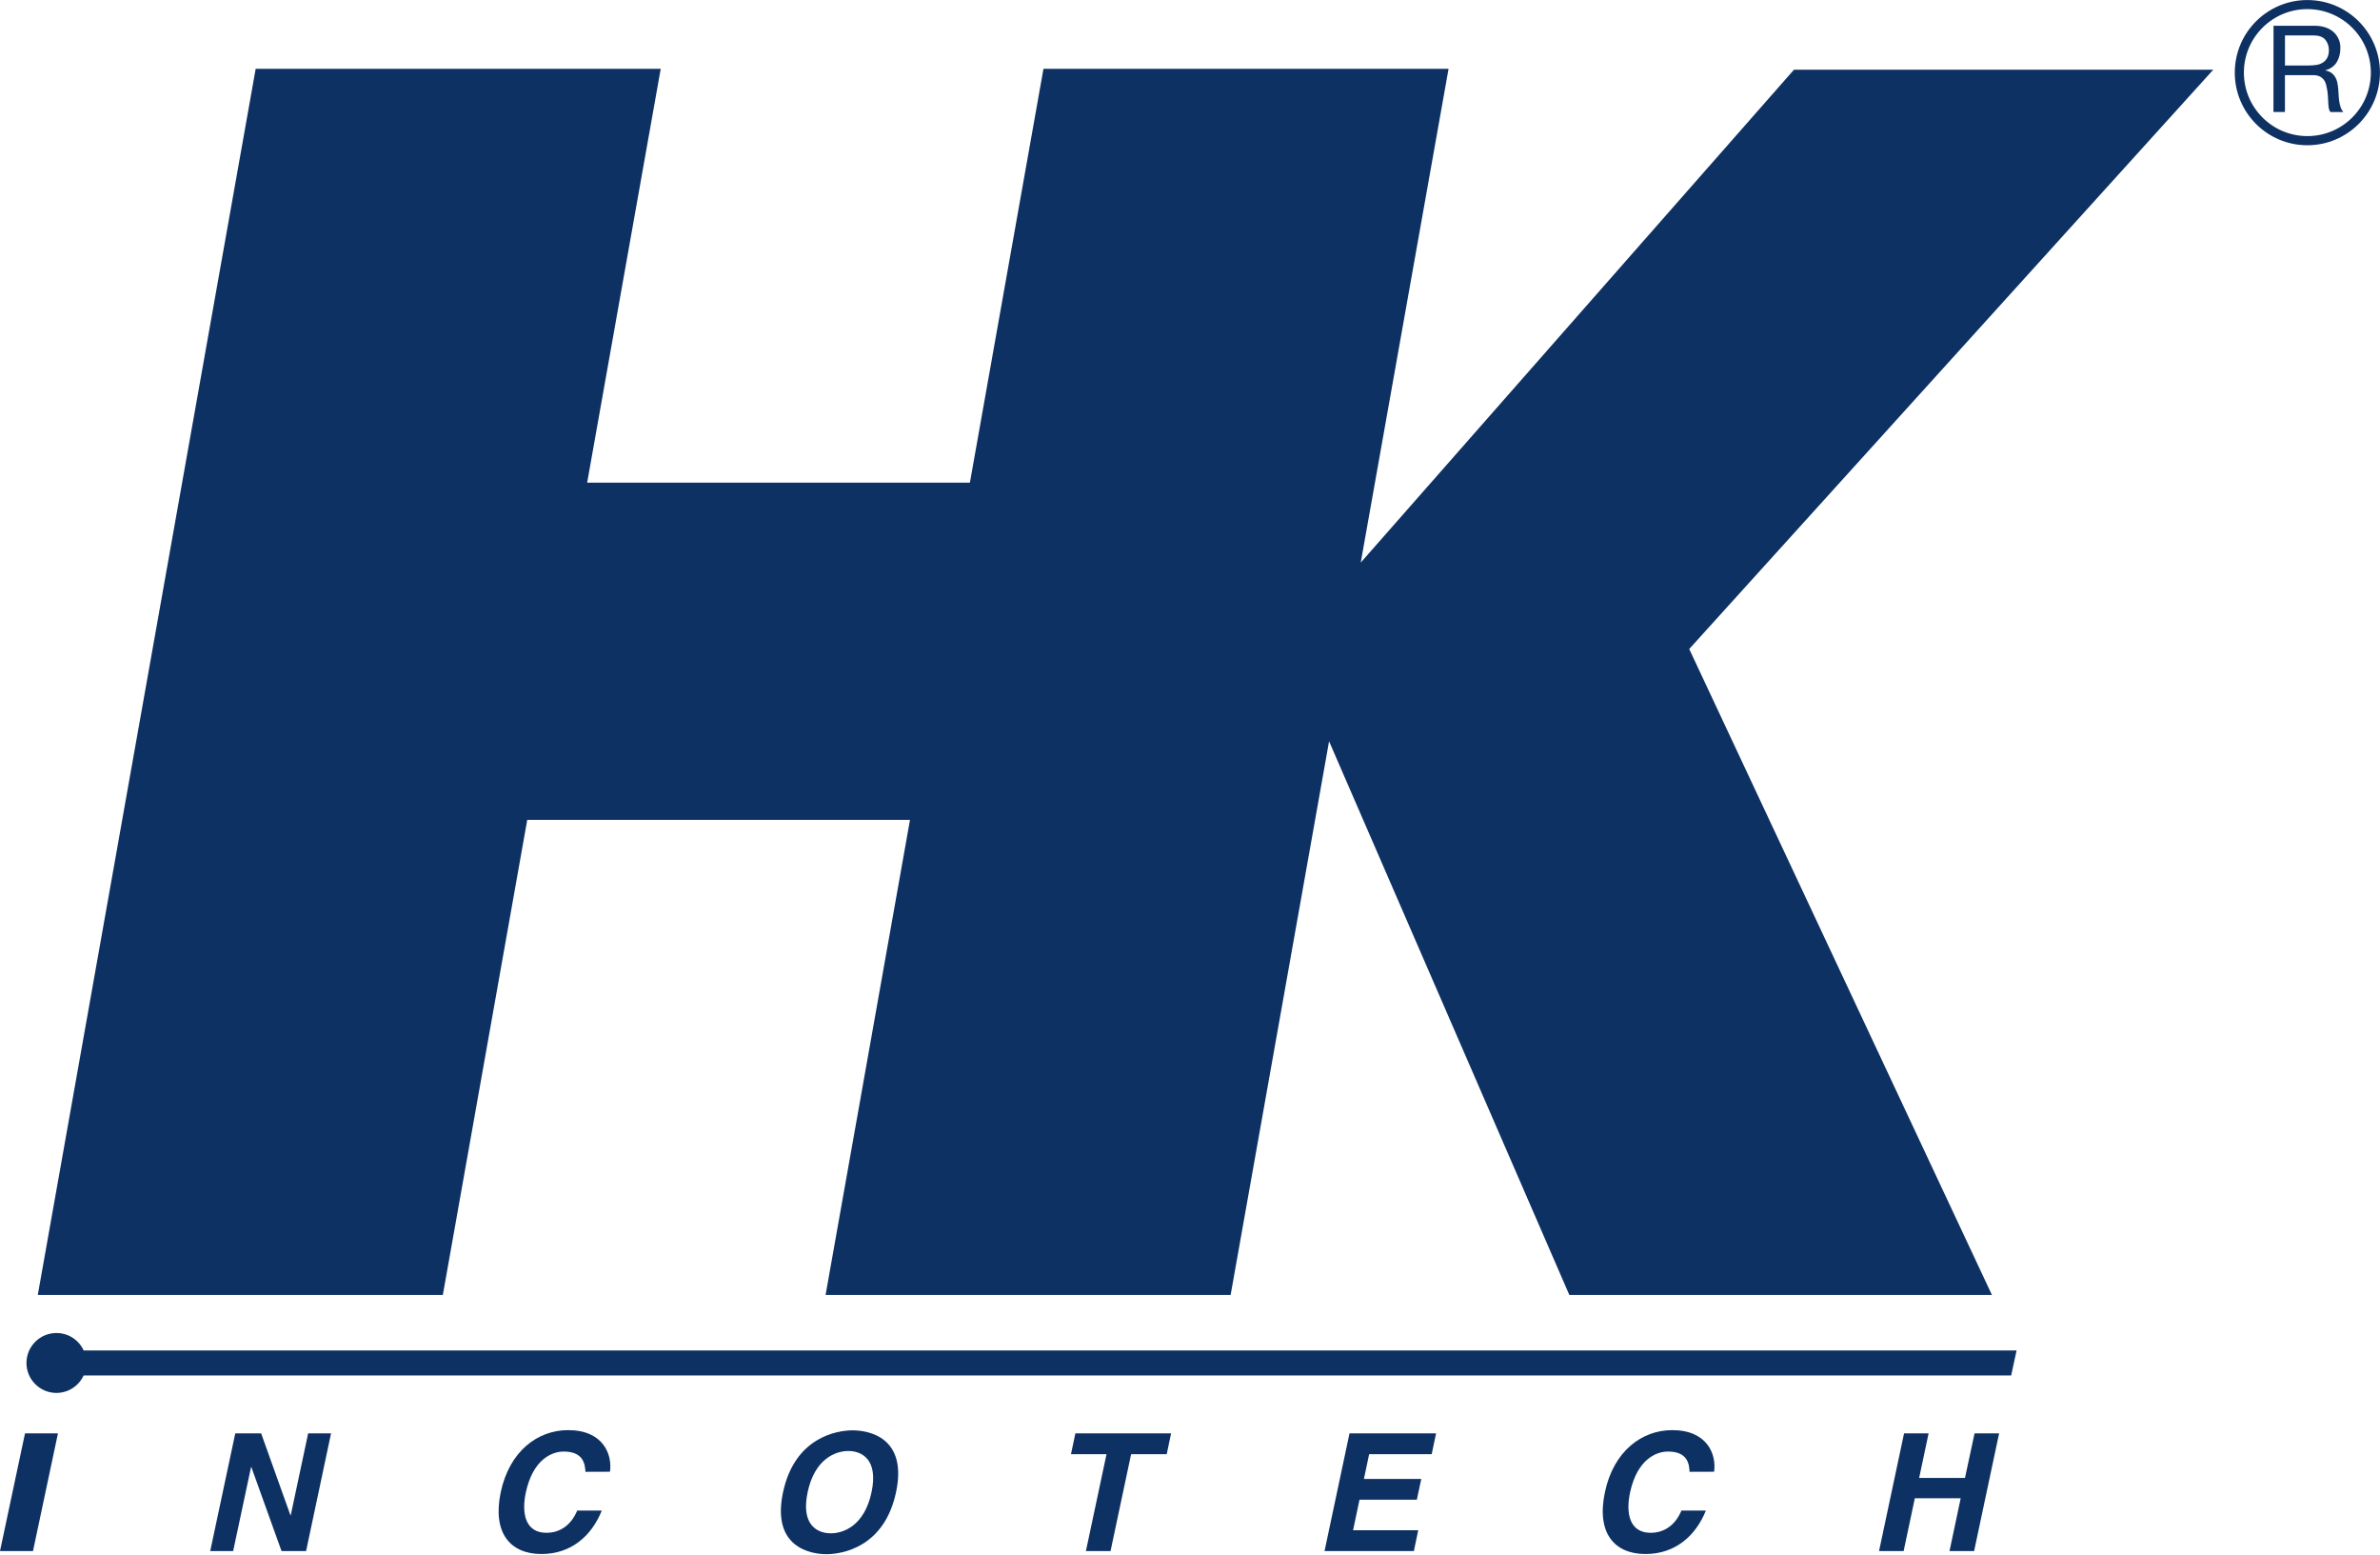
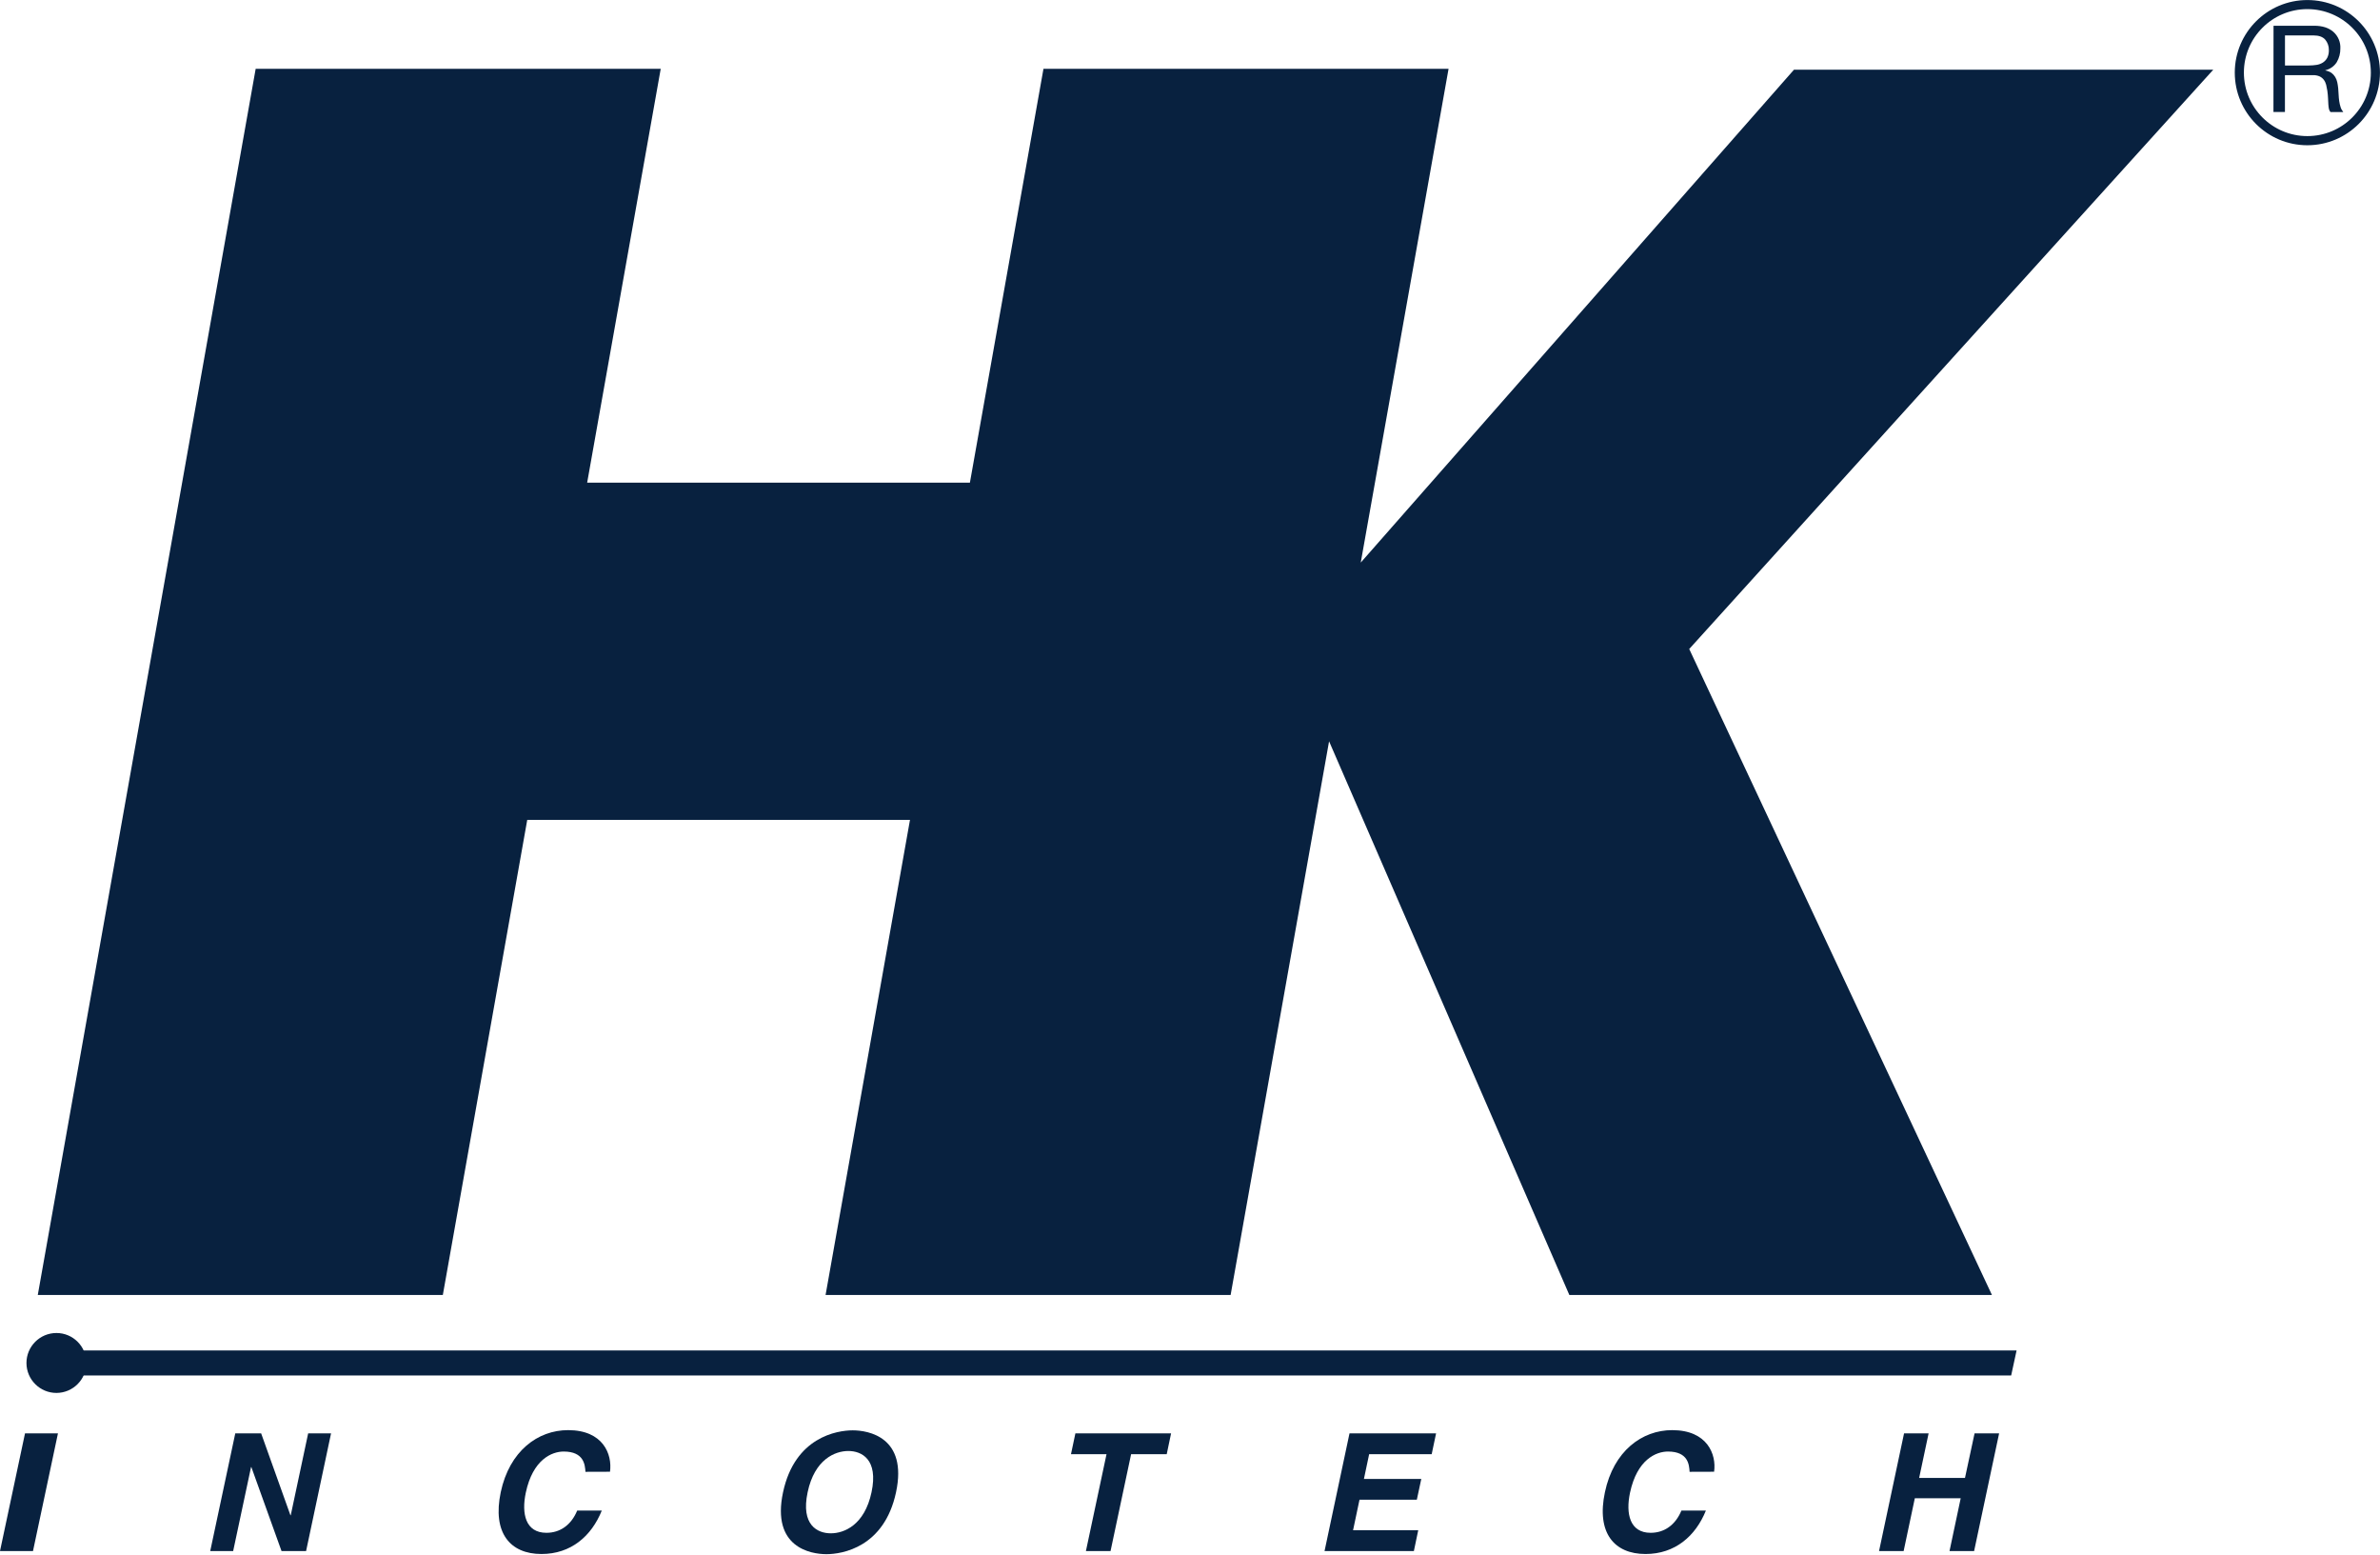
<svg xmlns="http://www.w3.org/2000/svg" id="Layer_2" viewBox="0 0 561.32 366.47">
  <g id="Layer_1-2">
    <g id="logo">
-       <polygon points="522 16.43 423.11 16.43 320.93 132.65 341.64 16.23 246.1 16.23 228.75 113.81 138.48 113.81 155.83 16.23 60.3 16.23 8.91 305.35 104.44 305.35 124.35 193.32 214.62 193.32 194.71 305.35 290.24 305.35 313.46 174.79 370.13 305.35 469.8 305.35 398.4 153.03 522 16.43" style="fill:#0e3163; fill-rule:evenodd;" />
-       <polygon points="474.33 324.33 7.38 324.33 8.81 318.42 475.61 318.42 474.33 324.33" style="fill:#0e3163; fill-rule:evenodd;" />
-       <polygon points="7.78 365.73 0 365.73 5.9 337.97 13.67 337.97 7.78 365.73" style="fill:#0e3163; fill-rule:evenodd;" />
-       <polygon points="72.68 337.97 78.08 337.97 72.19 365.73 66.4 365.73 59.28 345.92 59.21 345.92 54.99 365.73 49.58 365.73 55.49 337.97 61.59 337.97 68.5 357.29 68.57 357.29 72.68 337.97" style="fill:#0e3163; fill-rule:evenodd;" />
-       <path d="M138.08,347.06c-.11-1.66-.34-4.8-5.14-4.8-2.78,0-7.27,1.86-8.93,9.69-1.06,5-.05,9.47,4.87,9.47,3.2,0,5.83-1.81,7.25-5.24h5.8c-2.44,6.04-7.27,10.24-14.23,10.24-7.38,0-11.62-4.98-9.6-14.58,2.06-9.69,8.73-14.63,15.88-14.63,8.29,0,10.45,5.71,9.89,9.81l-5.78.02Z" style="fill:#0e3163; fill-rule:evenodd;" />
-       <path d="M195.95,361.54c3.13,0,7.95-1.92,9.6-9.69,1.65-7.77-2.34-9.72-5.47-9.72s-7.96,1.95-9.6,9.72c-1.65,7.77,2.33,9.69,5.47,9.69ZM201.11,337.26c3.67,0,13,1.58,10.22,14.6-2.78,13.03-12.75,14.6-16.43,14.6s-13-1.58-10.22-14.6,12.76-14.6,16.43-14.6Z" style="fill:#0e3163; fill-rule:evenodd;" />
-       <polygon points="261.92 365.73 256.11 365.73 260.97 342.89 252.59 342.89 253.63 337.97 276.2 337.97 275.17 342.89 266.77 342.89 261.92 365.73" style="fill:#0e3163; fill-rule:evenodd;" />
-       <polygon points="337.66 342.89 322.91 342.89 321.68 348.72 335.21 348.72 334.16 353.61 320.64 353.61 319.12 360.81 334.49 360.81 333.46 365.73 312.39 365.73 318.28 337.97 338.7 337.97 337.66 342.89" style="fill:#0e3163; fill-rule:evenodd;" />
-       <path d="M398.49,347.06c-.1-1.66-.31-4.8-5.11-4.8-2.78,0-7.27,1.86-8.94,9.69-1.06,5-.04,9.47,4.86,9.47,3.21,0,5.83-1.81,7.26-5.24h5.77c-2.44,6.04-7.29,10.24-14.24,10.24-7.38,0-11.62-4.98-9.57-14.58,2.04-9.69,8.73-14.63,15.86-14.63,8.29,0,10.47,5.71,9.89,9.81l-5.79.02Z" style="fill:#0e3163; fill-rule:evenodd;" />
-       <polygon points="451.61 353.27 448.97 365.73 443.17 365.73 449.07 337.97 454.86 337.97 452.63 348.48 463.44 348.48 465.7 337.97 471.49 337.97 465.59 365.73 459.79 365.73 462.43 353.27 451.61 353.27" style="fill:#0e3163; fill-rule:evenodd;" />
-       <path d="M20.37,321.37c0,3.9-3.16,7.06-7.06,7.07-3.9,0-7.06-3.16-7.07-7.06,0-3.9,3.16-7.06,7.06-7.07h0c3.89-.01,7.05,3.13,7.07,7.01,0,.01,0,.03,0,.04Z" style="fill:#0e3163; fill-rule:evenodd;" />
-       <path d="M544.56,15.44c.6,0,1.21-.05,1.8-.14.53-.08,1.04-.27,1.49-.55.43-.28.78-.66,1.02-1.11.28-.56.41-1.18.39-1.81.03-.91-.28-1.8-.87-2.5-.58-.65-1.5-.98-2.76-.98h-6.72v7.1h5.66ZM536.22,6.07h9.57c1.92,0,3.43.48,4.53,1.44,1.11.98,1.72,2.41,1.65,3.89.02,1.14-.27,2.26-.84,3.25-.61.97-1.58,1.65-2.69,1.91v.06c.52.09,1.01.28,1.44.57.35.26.64.59.87.96.23.38.39.8.49,1.24.09.44.17.93.22,1.42s.08,1.01.1,1.52.07,1.03.14,1.51c.07.47.17.94.32,1.4.13.43.35.83.64,1.18h-3.02c-.18-.22-.31-.48-.37-.76-.06-.34-.11-.68-.13-1.03-.03-.4-.05-.87-.07-1.39s-.07-1.13-.17-1.84c-.08-.49-.17-.96-.28-1.41-.11-.42-.29-.82-.55-1.17-.26-.34-.59-.62-.98-.8-.5-.22-1.04-.32-1.58-.3h-6.61v8.69h-2.71l.02-20.34Z" style="fill:#0e3163; fill-rule:evenodd;" />
-       <path d="M544.19,2.15c-8.27,0-14.97,6.7-14.97,14.97s6.7,14.97,14.97,14.97c8.27,0,14.97-6.7,14.97-14.97,0-8.27-6.71-14.96-14.97-14.97ZM544.19,34.25c-9.46,0-17.12-7.67-17.12-17.12s7.67-17.12,17.12-17.12c9.46,0,17.12,7.67,17.12,17.12h0c-.01,9.45-7.67,17.11-17.12,17.12Z" style="fill:#0e3163; fill-rule:evenodd;" />
+       <polygon points="522 16.43 423.11 16.43 320.93 132.65 341.64 16.23 246.1 16.23 228.75 113.81 138.48 113.81 155.83 16.23 60.3 16.23 8.91 305.35 104.44 305.35 124.35 193.32 214.62 193.32 194.71 305.35 290.24 305.35 313.46 174.79 370.13 305.35 469.8 305.35 398.4 153.03 522 16.43" style="fill:#08213f; fill-rule:evenodd;" />
+       <polygon points="474.33 324.33 7.38 324.33 8.81 318.42 475.61 318.42 474.33 324.33" style="fill:#08213f; fill-rule:evenodd;" />
+       <polygon points="7.78 365.73 0 365.73 5.9 337.97 13.67 337.97 7.78 365.73" style="fill:#08213f; fill-rule:evenodd;" />
+       <polygon points="72.68 337.97 78.08 337.97 72.19 365.73 66.4 365.73 59.28 345.92 59.21 345.92 54.99 365.73 49.58 365.73 55.49 337.97 61.59 337.97 68.5 357.29 68.57 357.29 72.68 337.97" style="fill:#08213f; fill-rule:evenodd;" />
+       <path d="M138.08,347.06c-.11-1.66-.34-4.8-5.14-4.8-2.78,0-7.27,1.86-8.93,9.69-1.06,5-.05,9.47,4.87,9.47,3.2,0,5.83-1.81,7.25-5.24h5.8c-2.44,6.04-7.27,10.24-14.23,10.24-7.38,0-11.62-4.98-9.6-14.58,2.06-9.69,8.73-14.63,15.88-14.63,8.29,0,10.45,5.71,9.89,9.81l-5.78.02Z" style="fill:#08213f; fill-rule:evenodd;" />
+       <path d="M195.95,361.54c3.13,0,7.95-1.92,9.6-9.69,1.65-7.77-2.34-9.72-5.47-9.72s-7.96,1.95-9.6,9.72c-1.65,7.77,2.33,9.69,5.47,9.69ZM201.11,337.26c3.67,0,13,1.58,10.22,14.6-2.78,13.03-12.75,14.6-16.43,14.6s-13-1.58-10.22-14.6,12.76-14.6,16.43-14.6Z" style="fill:#08213f; fill-rule:evenodd;" />
+       <polygon points="261.92 365.73 256.11 365.73 260.97 342.89 252.59 342.89 253.63 337.97 276.2 337.97 275.17 342.89 266.77 342.89 261.92 365.73" style="fill:#08213f; fill-rule:evenodd;" />
+       <polygon points="337.66 342.89 322.91 342.89 321.68 348.72 335.21 348.72 334.16 353.61 320.64 353.61 319.12 360.81 334.49 360.81 333.46 365.73 312.39 365.73 318.28 337.97 338.7 337.97 337.66 342.89" style="fill:#08213f; fill-rule:evenodd;" />
+       <path d="M398.49,347.06c-.1-1.66-.31-4.8-5.11-4.8-2.78,0-7.27,1.86-8.94,9.69-1.06,5-.04,9.47,4.86,9.47,3.21,0,5.83-1.81,7.26-5.24h5.77c-2.44,6.04-7.29,10.24-14.24,10.24-7.38,0-11.62-4.98-9.57-14.58,2.04-9.69,8.73-14.63,15.86-14.63,8.29,0,10.47,5.71,9.89,9.81l-5.79.02Z" style="fill:#08213f; fill-rule:evenodd;" />
+       <polygon points="451.61 353.27 448.97 365.73 443.17 365.73 449.07 337.97 454.86 337.97 452.63 348.48 463.44 348.48 465.7 337.97 471.49 337.97 465.59 365.73 459.79 365.73 462.43 353.27 451.61 353.27" style="fill:#08213f; fill-rule:evenodd;" />
+       <path d="M20.37,321.37c0,3.9-3.16,7.06-7.06,7.07-3.9,0-7.06-3.16-7.07-7.06,0-3.9,3.16-7.06,7.06-7.07h0c3.89-.01,7.05,3.13,7.07,7.01,0,.01,0,.03,0,.04Z" style="fill:#08213f; fill-rule:evenodd;" />
+       <path d="M544.56,15.44c.6,0,1.21-.05,1.8-.14.53-.08,1.04-.27,1.49-.55.43-.28.78-.66,1.02-1.11.28-.56.41-1.18.39-1.81.03-.91-.28-1.8-.87-2.5-.58-.65-1.5-.98-2.76-.98h-6.72v7.1h5.66ZM536.22,6.07h9.57c1.92,0,3.43.48,4.53,1.44,1.11.98,1.72,2.41,1.65,3.89.02,1.14-.27,2.26-.84,3.25-.61.97-1.58,1.65-2.69,1.91v.06c.52.09,1.01.28,1.44.57.35.26.64.59.87.96.23.38.39.8.49,1.24.09.44.17.93.22,1.42s.08,1.01.1,1.52.07,1.03.14,1.51c.07.47.17.94.32,1.4.13.43.35.83.64,1.18h-3.02c-.18-.22-.31-.48-.37-.76-.06-.34-.11-.68-.13-1.03-.03-.4-.05-.87-.07-1.39s-.07-1.13-.17-1.84c-.08-.49-.17-.96-.28-1.41-.11-.42-.29-.82-.55-1.17-.26-.34-.59-.62-.98-.8-.5-.22-1.04-.32-1.58-.3h-6.61v8.69h-2.71l.02-20.34Z" style="fill:#08213f; fill-rule:evenodd;" />
+       <path d="M544.19,2.15c-8.27,0-14.97,6.7-14.97,14.97s6.7,14.97,14.97,14.97c8.27,0,14.97-6.7,14.97-14.97,0-8.27-6.71-14.96-14.97-14.97ZM544.19,34.25c-9.46,0-17.12-7.67-17.12-17.12s7.67-17.12,17.12-17.12c9.46,0,17.12,7.67,17.12,17.12h0c-.01,9.45-7.67,17.11-17.12,17.12Z" style="fill:#08213f; fill-rule:evenodd;" />
    </g>
  </g>
</svg>
